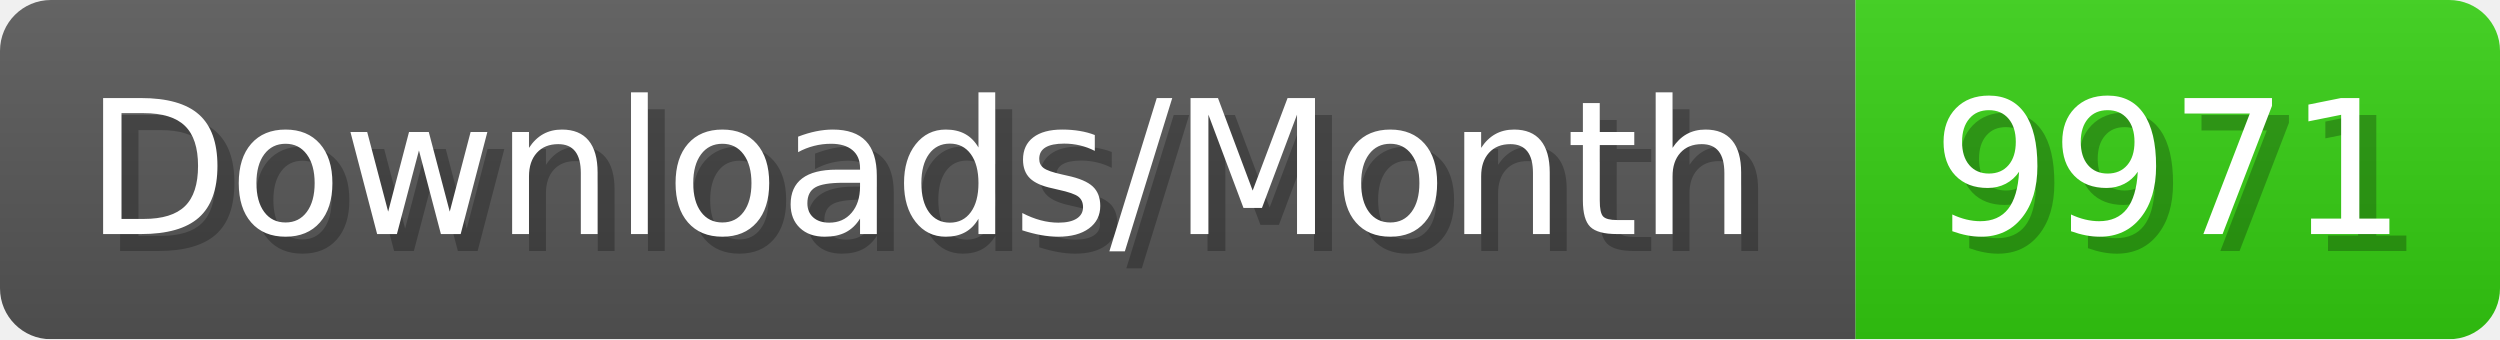
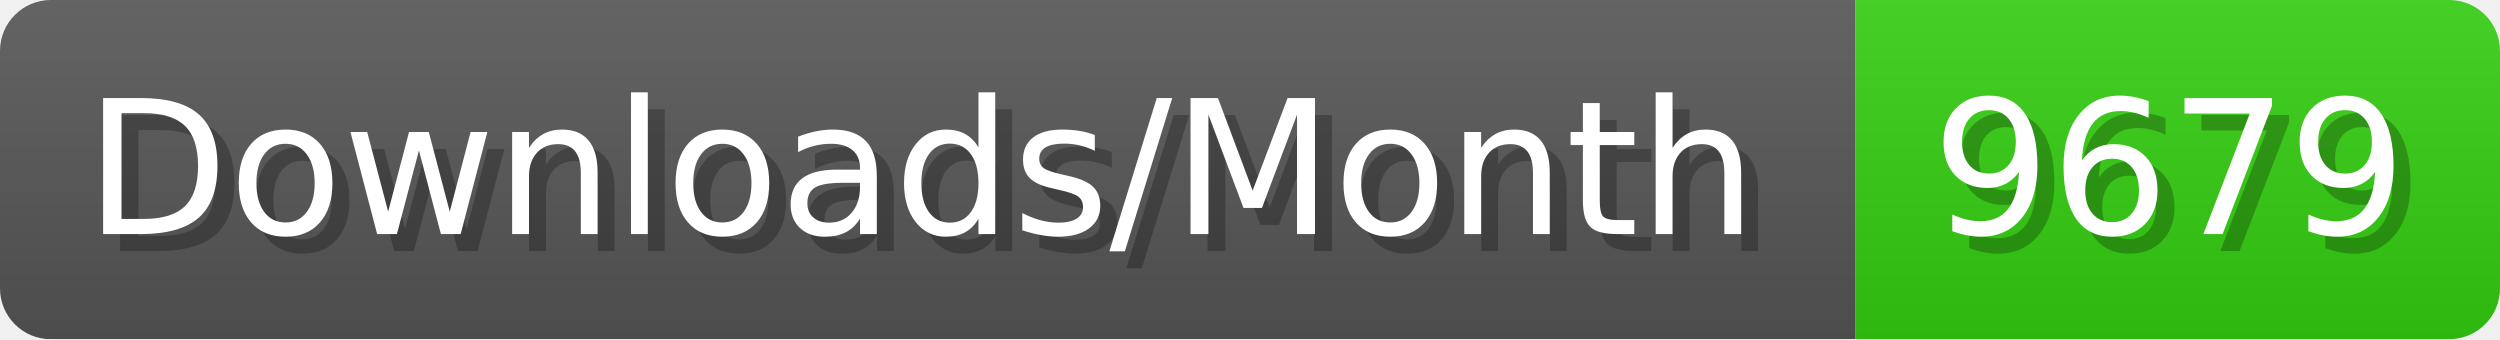
- <svg xmlns="http://www.w3.org/2000/svg" width="147.4" height="20" viewBox="0 0 1474 200" role="img" aria-label="Downloads/Month: 9971">
+ <svg xmlns="http://www.w3.org/2000/svg" width="147.4" height="20" viewBox="0 0 1474 200" role="img" aria-label="Downloads/Month: 9679">
  <linearGradient id="YlXUI" x2="0" y2="100%">
    <stop offset="0" stop-opacity=".1" stop-color="#EEE" />
    <stop offset="1" stop-opacity=".1" />
  </linearGradient>
  <mask id="JHhop">
    <rect width="1474" height="200" rx="30" fill="#FFF" />
  </mask>
  <g mask="url(#JHhop)">
    <rect width="1094" height="200" fill="#555" />
    <rect width="380" height="200" fill="#3C1" x="1094" />
    <rect width="1474" height="200" fill="url(#YlXUI)" />
  </g>
  <g aria-hidden="true" fill="#fff" text-anchor="start" font-family="Verdana,DejaVu Sans,sans-serif" font-size="110">
    <text x="60" y="148" textLength="994" fill="#000" opacity="0.25">Downloads/Month</text>
    <text x="50" y="138" textLength="994">Downloads/Month</text>
-     <text x="1149" y="148" textLength="280" fill="#000" opacity="0.25">9971</text>
-     <text x="1139" y="138" textLength="280">9971</text>
+     <text x="1149" y="148" textLength="280" fill="#000" opacity="0.25">9679</text>
+     <text x="1139" y="138" textLength="280">9679</text>
  </g>
</svg>
